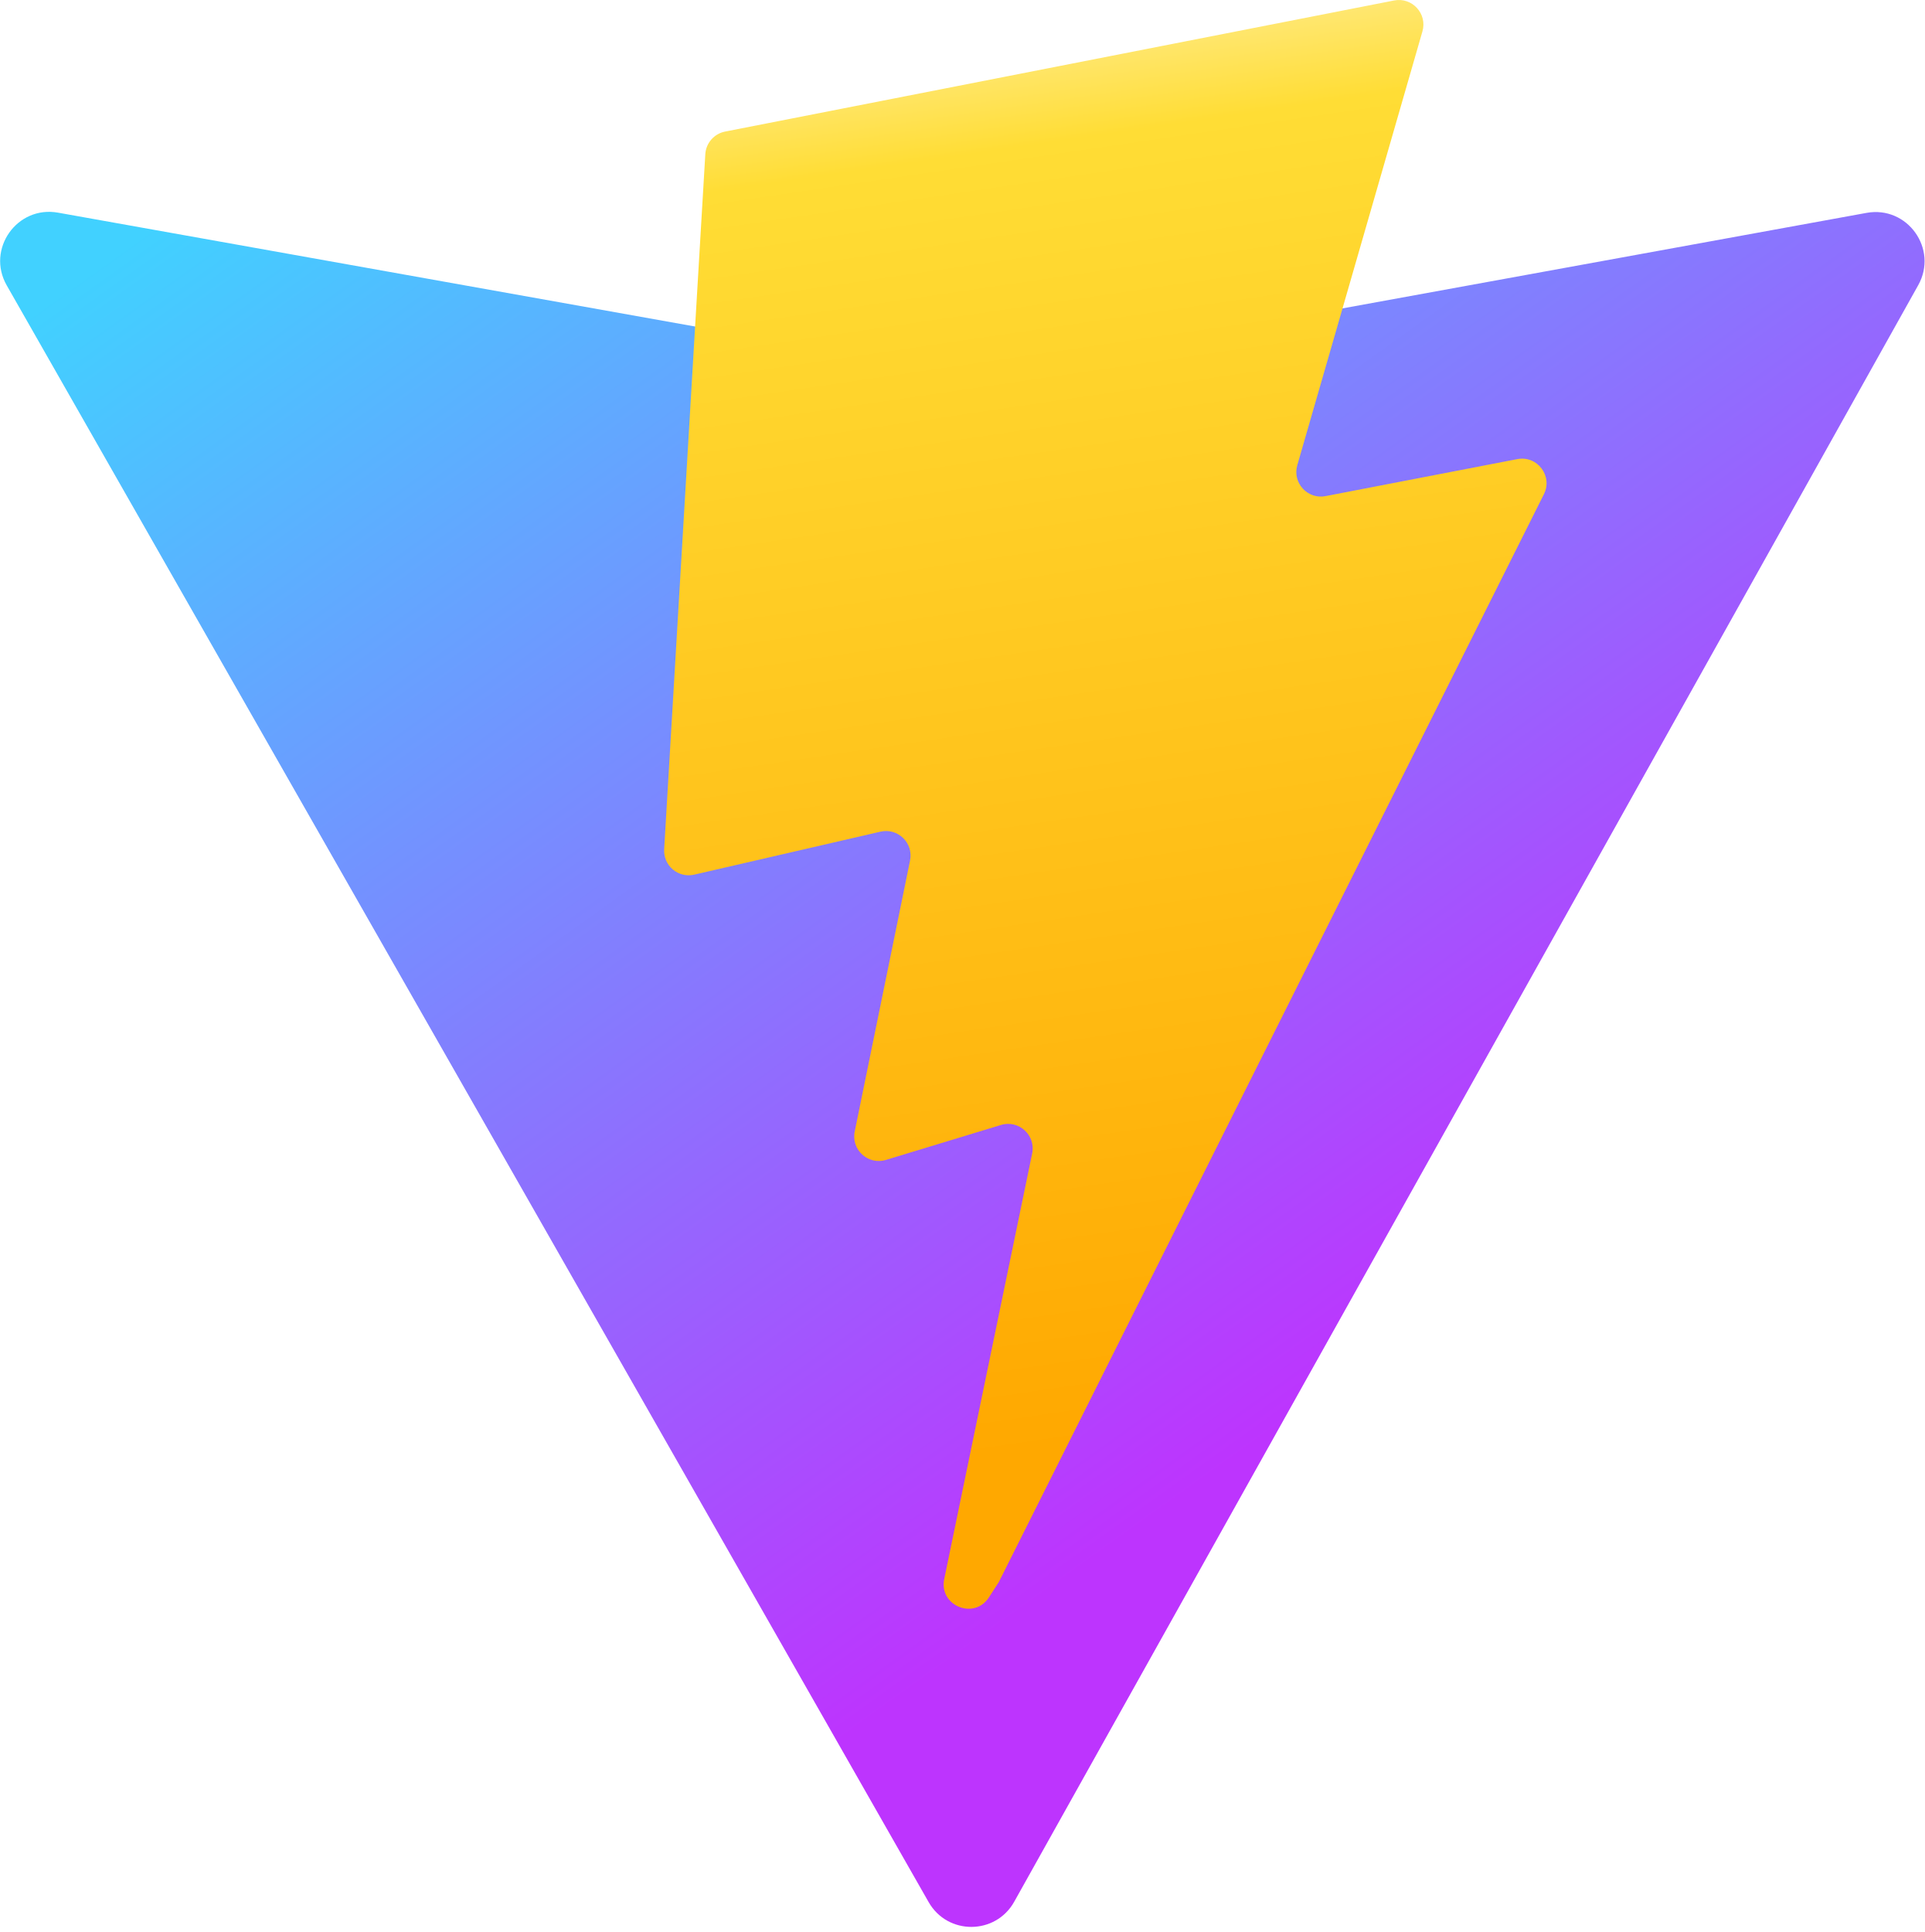
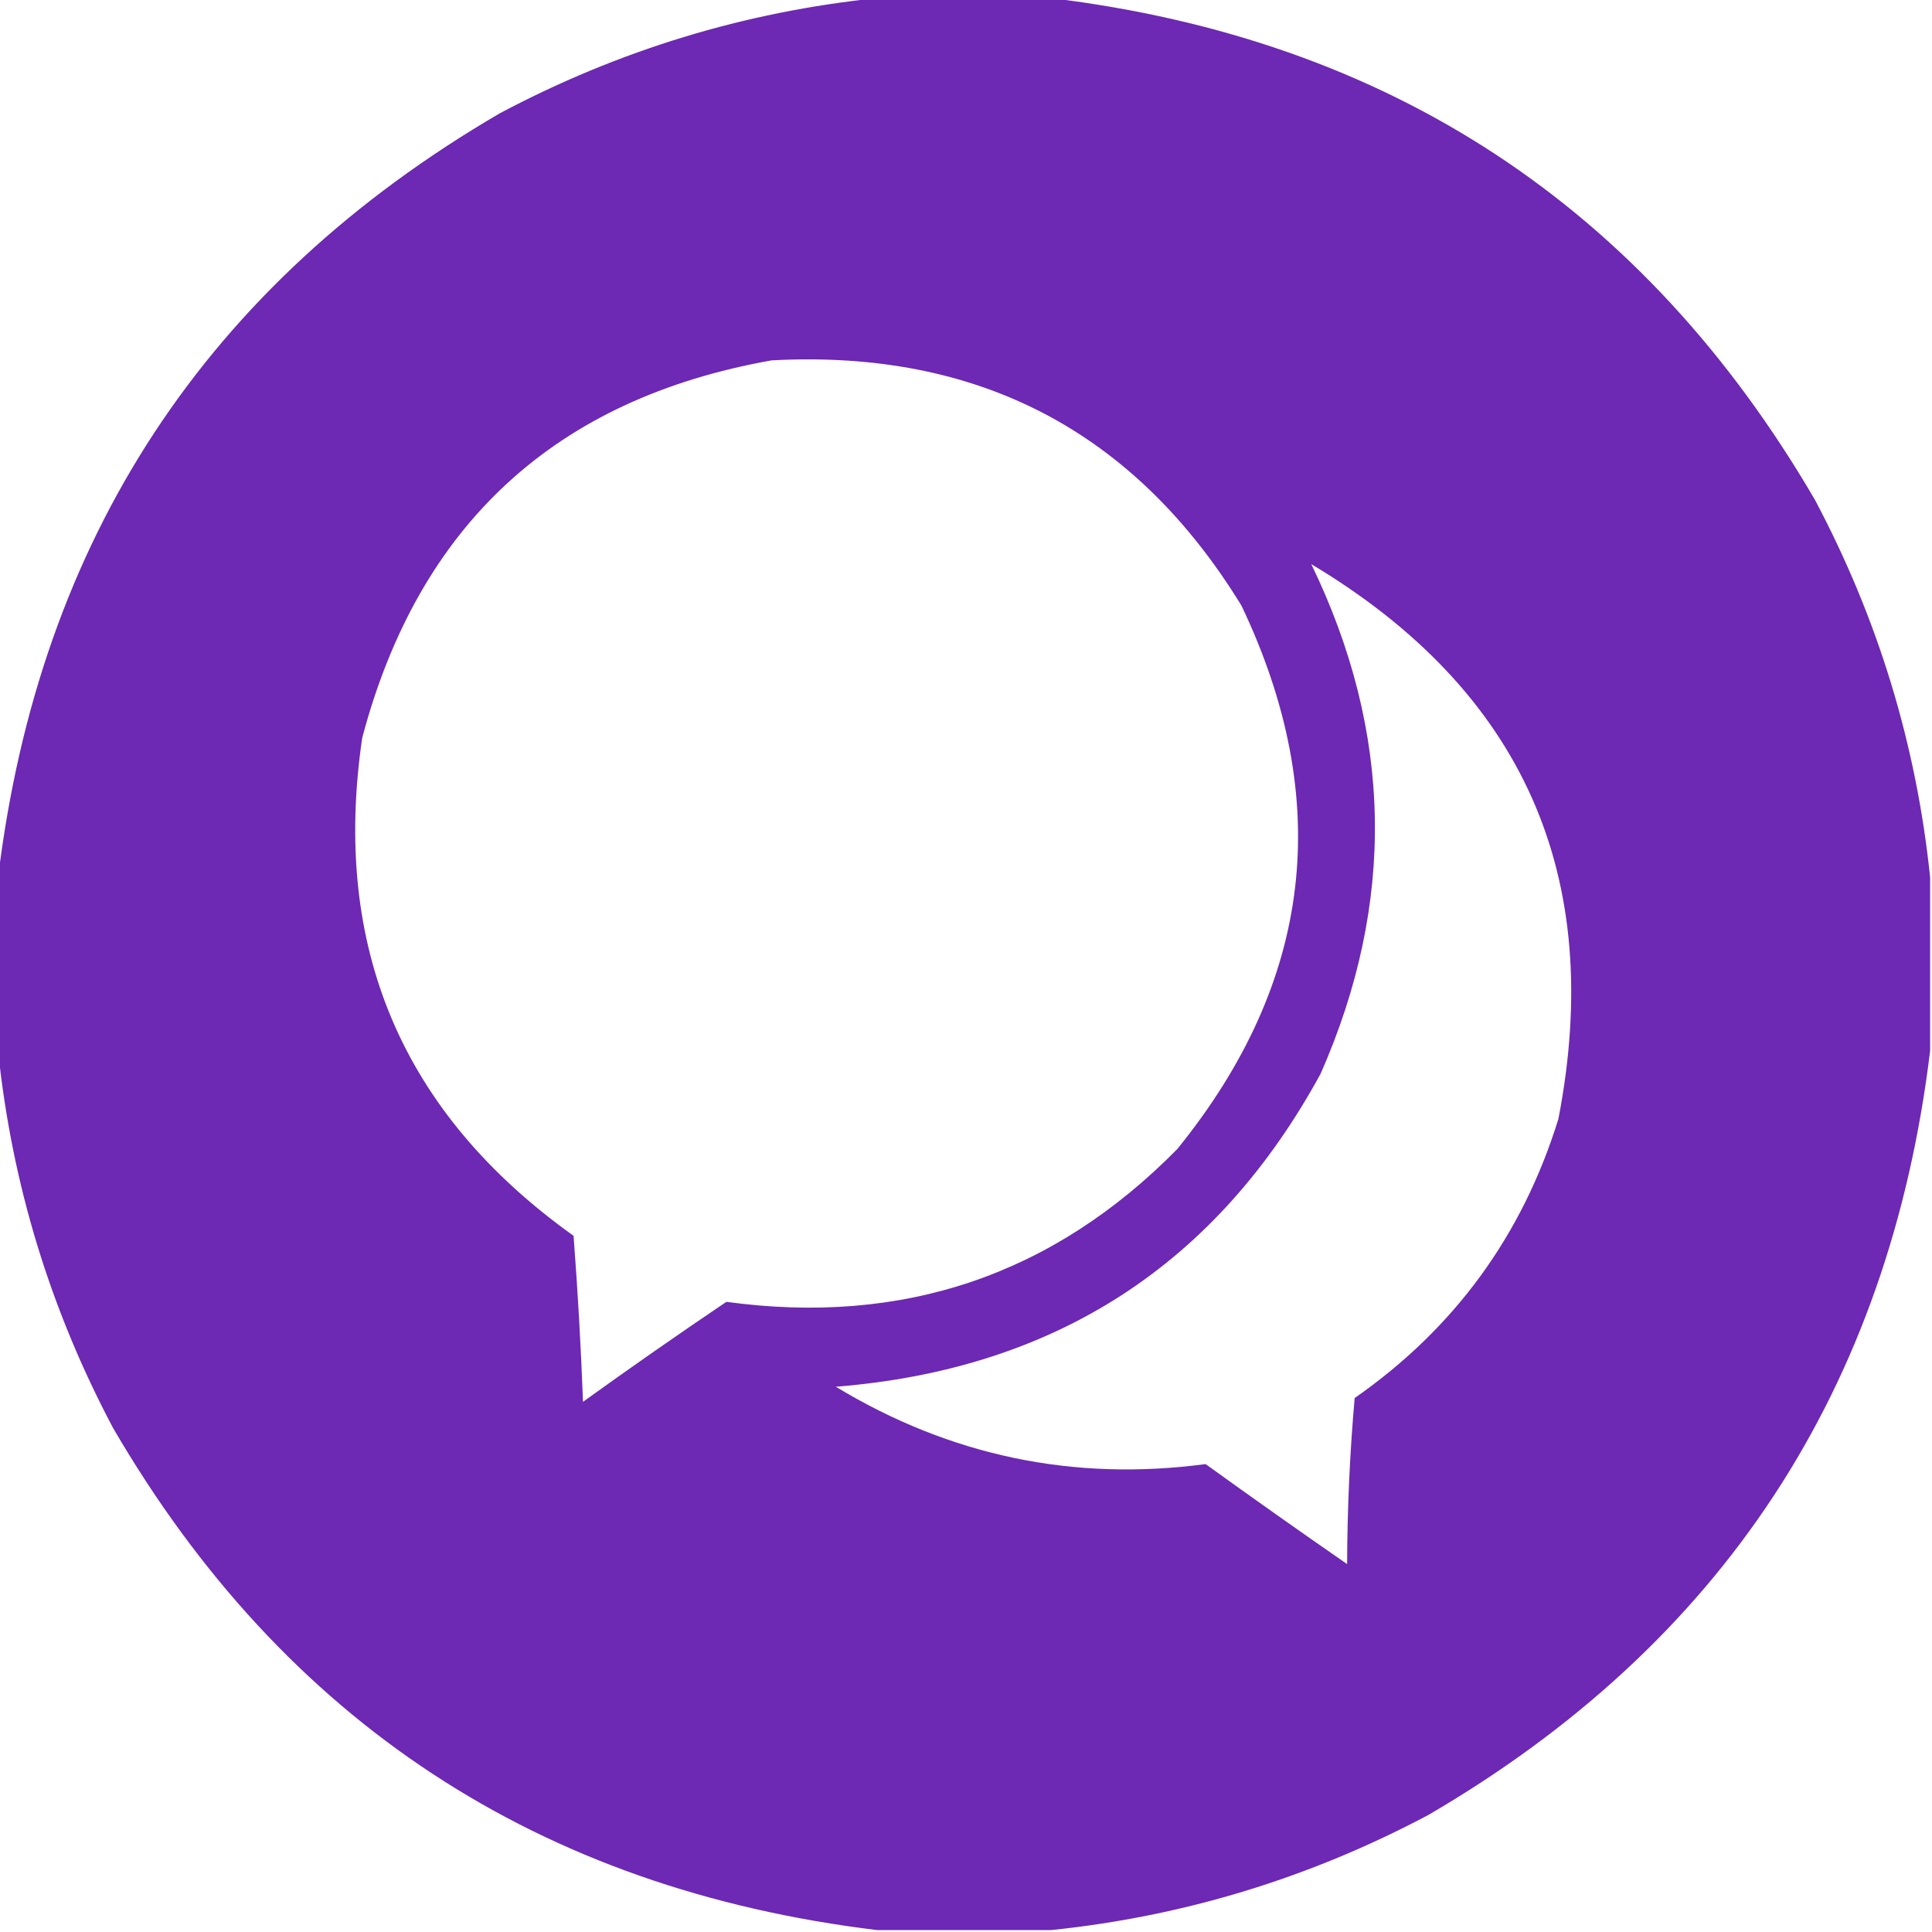
- <svg xmlns="http://www.w3.org/2000/svg" aria-hidden="true" role="img" class="iconify iconify--logos" width="31.88" height="32" preserveAspectRatio="xMidYMid meet" viewBox="0 0 256 257">
-   <defs>
-     <linearGradient id="IconifyId1813088fe1fbc01fb466" x1="-.828%" x2="57.636%" y1="7.652%" y2="78.411%">
-       <stop offset="0%" stop-color="#41D1FF" />
-       <stop offset="100%" stop-color="#BD34FE" />
-     </linearGradient>
-     <linearGradient id="IconifyId1813088fe1fbc01fb467" x1="43.376%" x2="50.316%" y1="2.242%" y2="89.03%">
-       <stop offset="0%" stop-color="#FFEA83" />
-       <stop offset="8.333%" stop-color="#FFDD35" />
-       <stop offset="100%" stop-color="#FFA800" />
-     </linearGradient>
-   </defs>
-   <path fill="url(#IconifyId1813088fe1fbc01fb466)" d="M255.153 37.938L134.897 252.976c-2.483 4.44-8.862 4.466-11.382.048L.875 37.958c-2.746-4.814 1.371-10.646 6.827-9.67l120.385 21.517a6.537 6.537 0 0 0 2.322-.004l117.867-21.483c5.438-.991 9.574 4.796 6.877 9.62Z" />
-   <path fill="url(#IconifyId1813088fe1fbc01fb467)" d="M185.432.063L96.44 17.501a3.268 3.268 0 0 0-2.634 3.014l-5.474 92.456a3.268 3.268 0 0 0 3.997 3.378l24.777-5.718c2.318-.535 4.413 1.507 3.936 3.838l-7.361 36.047c-.495 2.426 1.782 4.5 4.151 3.78l15.304-4.649c2.372-.72 4.652 1.36 4.15 3.788l-11.698 56.621c-.732 3.542 3.979 5.473 5.943 2.437l1.313-2.028l72.516-144.72c1.215-2.423-.88-5.186-3.54-4.672l-25.505 4.922c-2.396.462-4.435-1.77-3.759-4.114l16.646-57.705c.677-2.35-1.37-4.583-3.769-4.113Z" />
+ <svg xmlns="http://www.w3.org/2000/svg" version="1.1" width="512px" height="512px" style="shape-rendering:geometricPrecision; text-rendering:geometricPrecision; image-rendering:optimizeQuality; fill-rule:evenodd; clip-rule:evenodd">
+   <g>
+     <path style="opacity:0.992" fill="#6c26b3" d="M 232.5,-0.5 C 247.833,-0.5 263.167,-0.5 278.5,-0.5C 368.144,10.388 435.644,54.721 481,132.5C 497.695,163.971 507.861,197.304 511.5,232.5C 511.5,247.833 511.5,263.167 511.5,278.5C 500.612,368.144 456.279,435.644 378.5,481C 347.029,497.695 313.696,507.861 278.5,511.5C 263.167,511.5 247.833,511.5 232.5,511.5C 142.856,500.612 75.356,456.279 30,378.5C 13.305,347.029 3.139,313.696 -0.5,278.5C -0.5,263.167 -0.5,247.833 -0.5,232.5C 10.387,142.857 54.721,75.357 132.5,30C 163.971,13.305 197.304,3.139 232.5,-0.5 Z M 204.5,95.5 C 259.148,92.57 300.648,114.236 329,160.5C 353.607,212.178 347.941,260.178 312,304.5C 279.135,337.9 239.302,351.4 192.5,345C 179.695,353.639 167.029,362.472 154.5,371.5C 153.951,356.777 153.118,342.111 152,327.5C 106.496,295.013 87.829,251.013 96,195.5C 110.991,139.003 147.158,105.669 204.5,95.5 Z M 347.5,149.5 C 403.615,183.074 425.448,232.074 413,296.5C 403.459,327.37 385.459,352.036 359,370.5C 357.716,385.099 357.05,399.765 357,414.5C 344.412,405.79 331.912,396.956 319.5,388C 284.469,392.66 251.803,385.827 221.5,367.5C 279.554,362.873 322.387,335.206 350,284.5C 369.958,239.139 369.124,194.139 347.5,149.5 Z" />
+   </g>
</svg>
